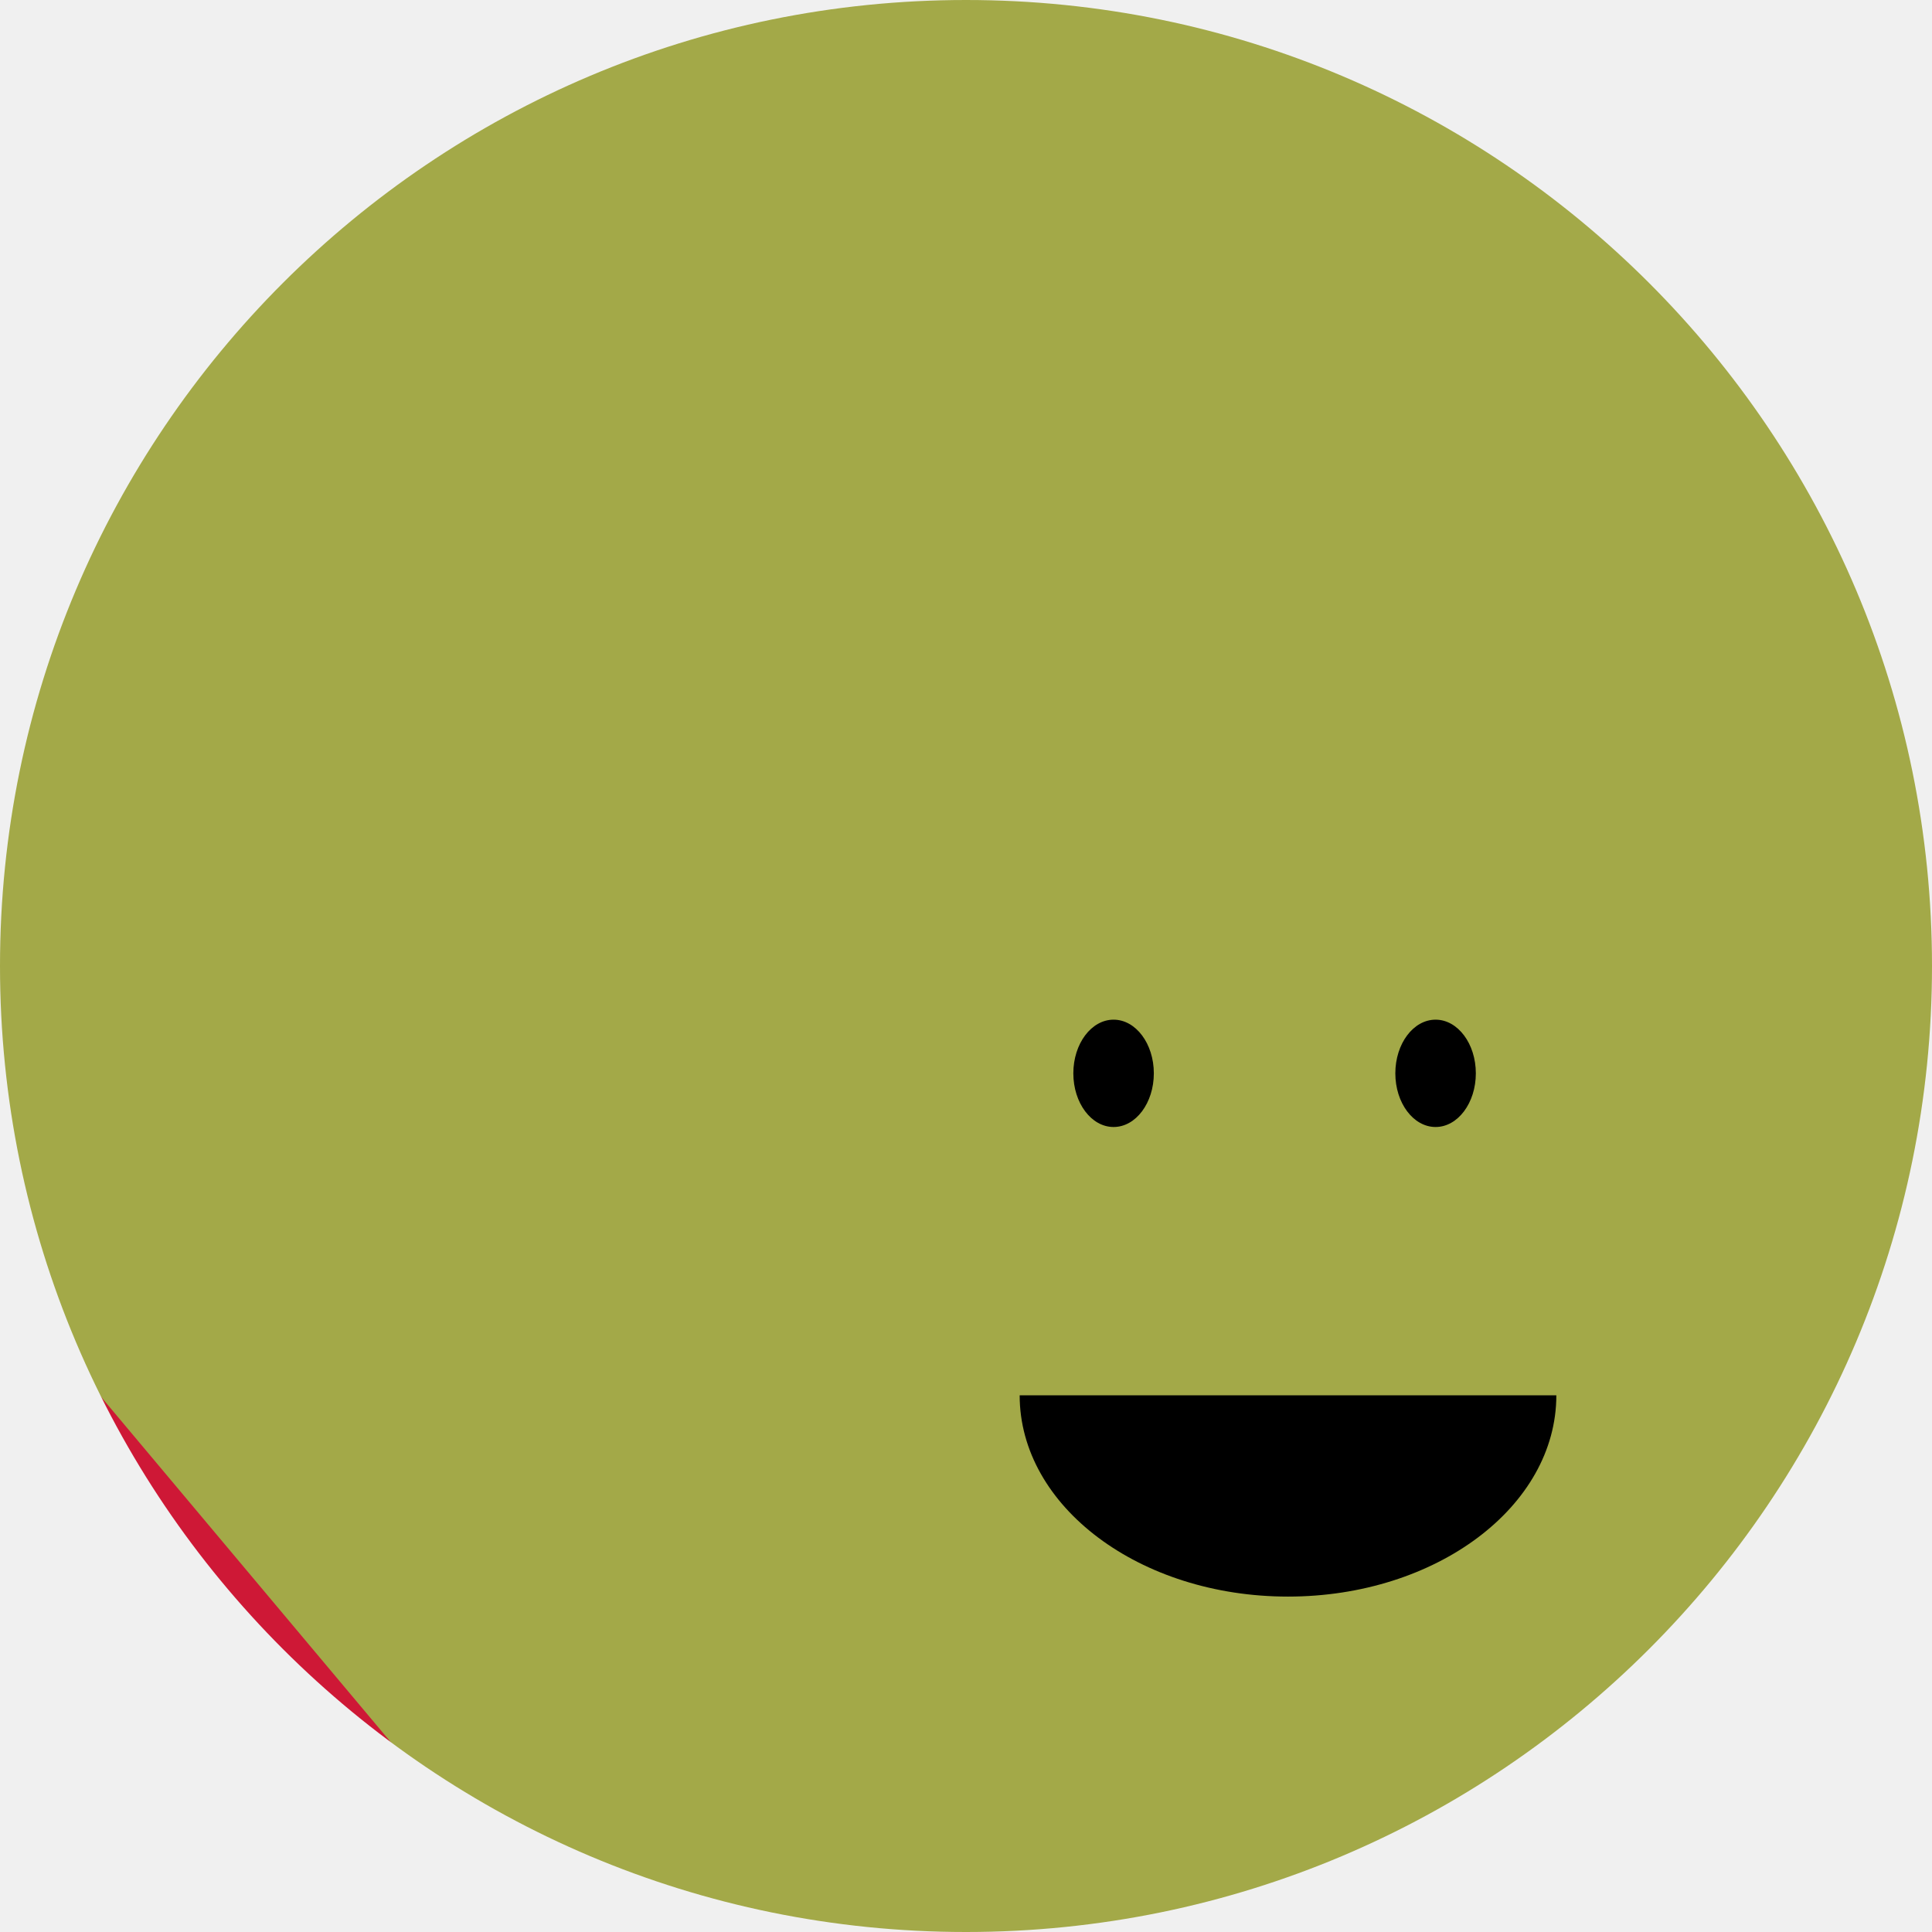
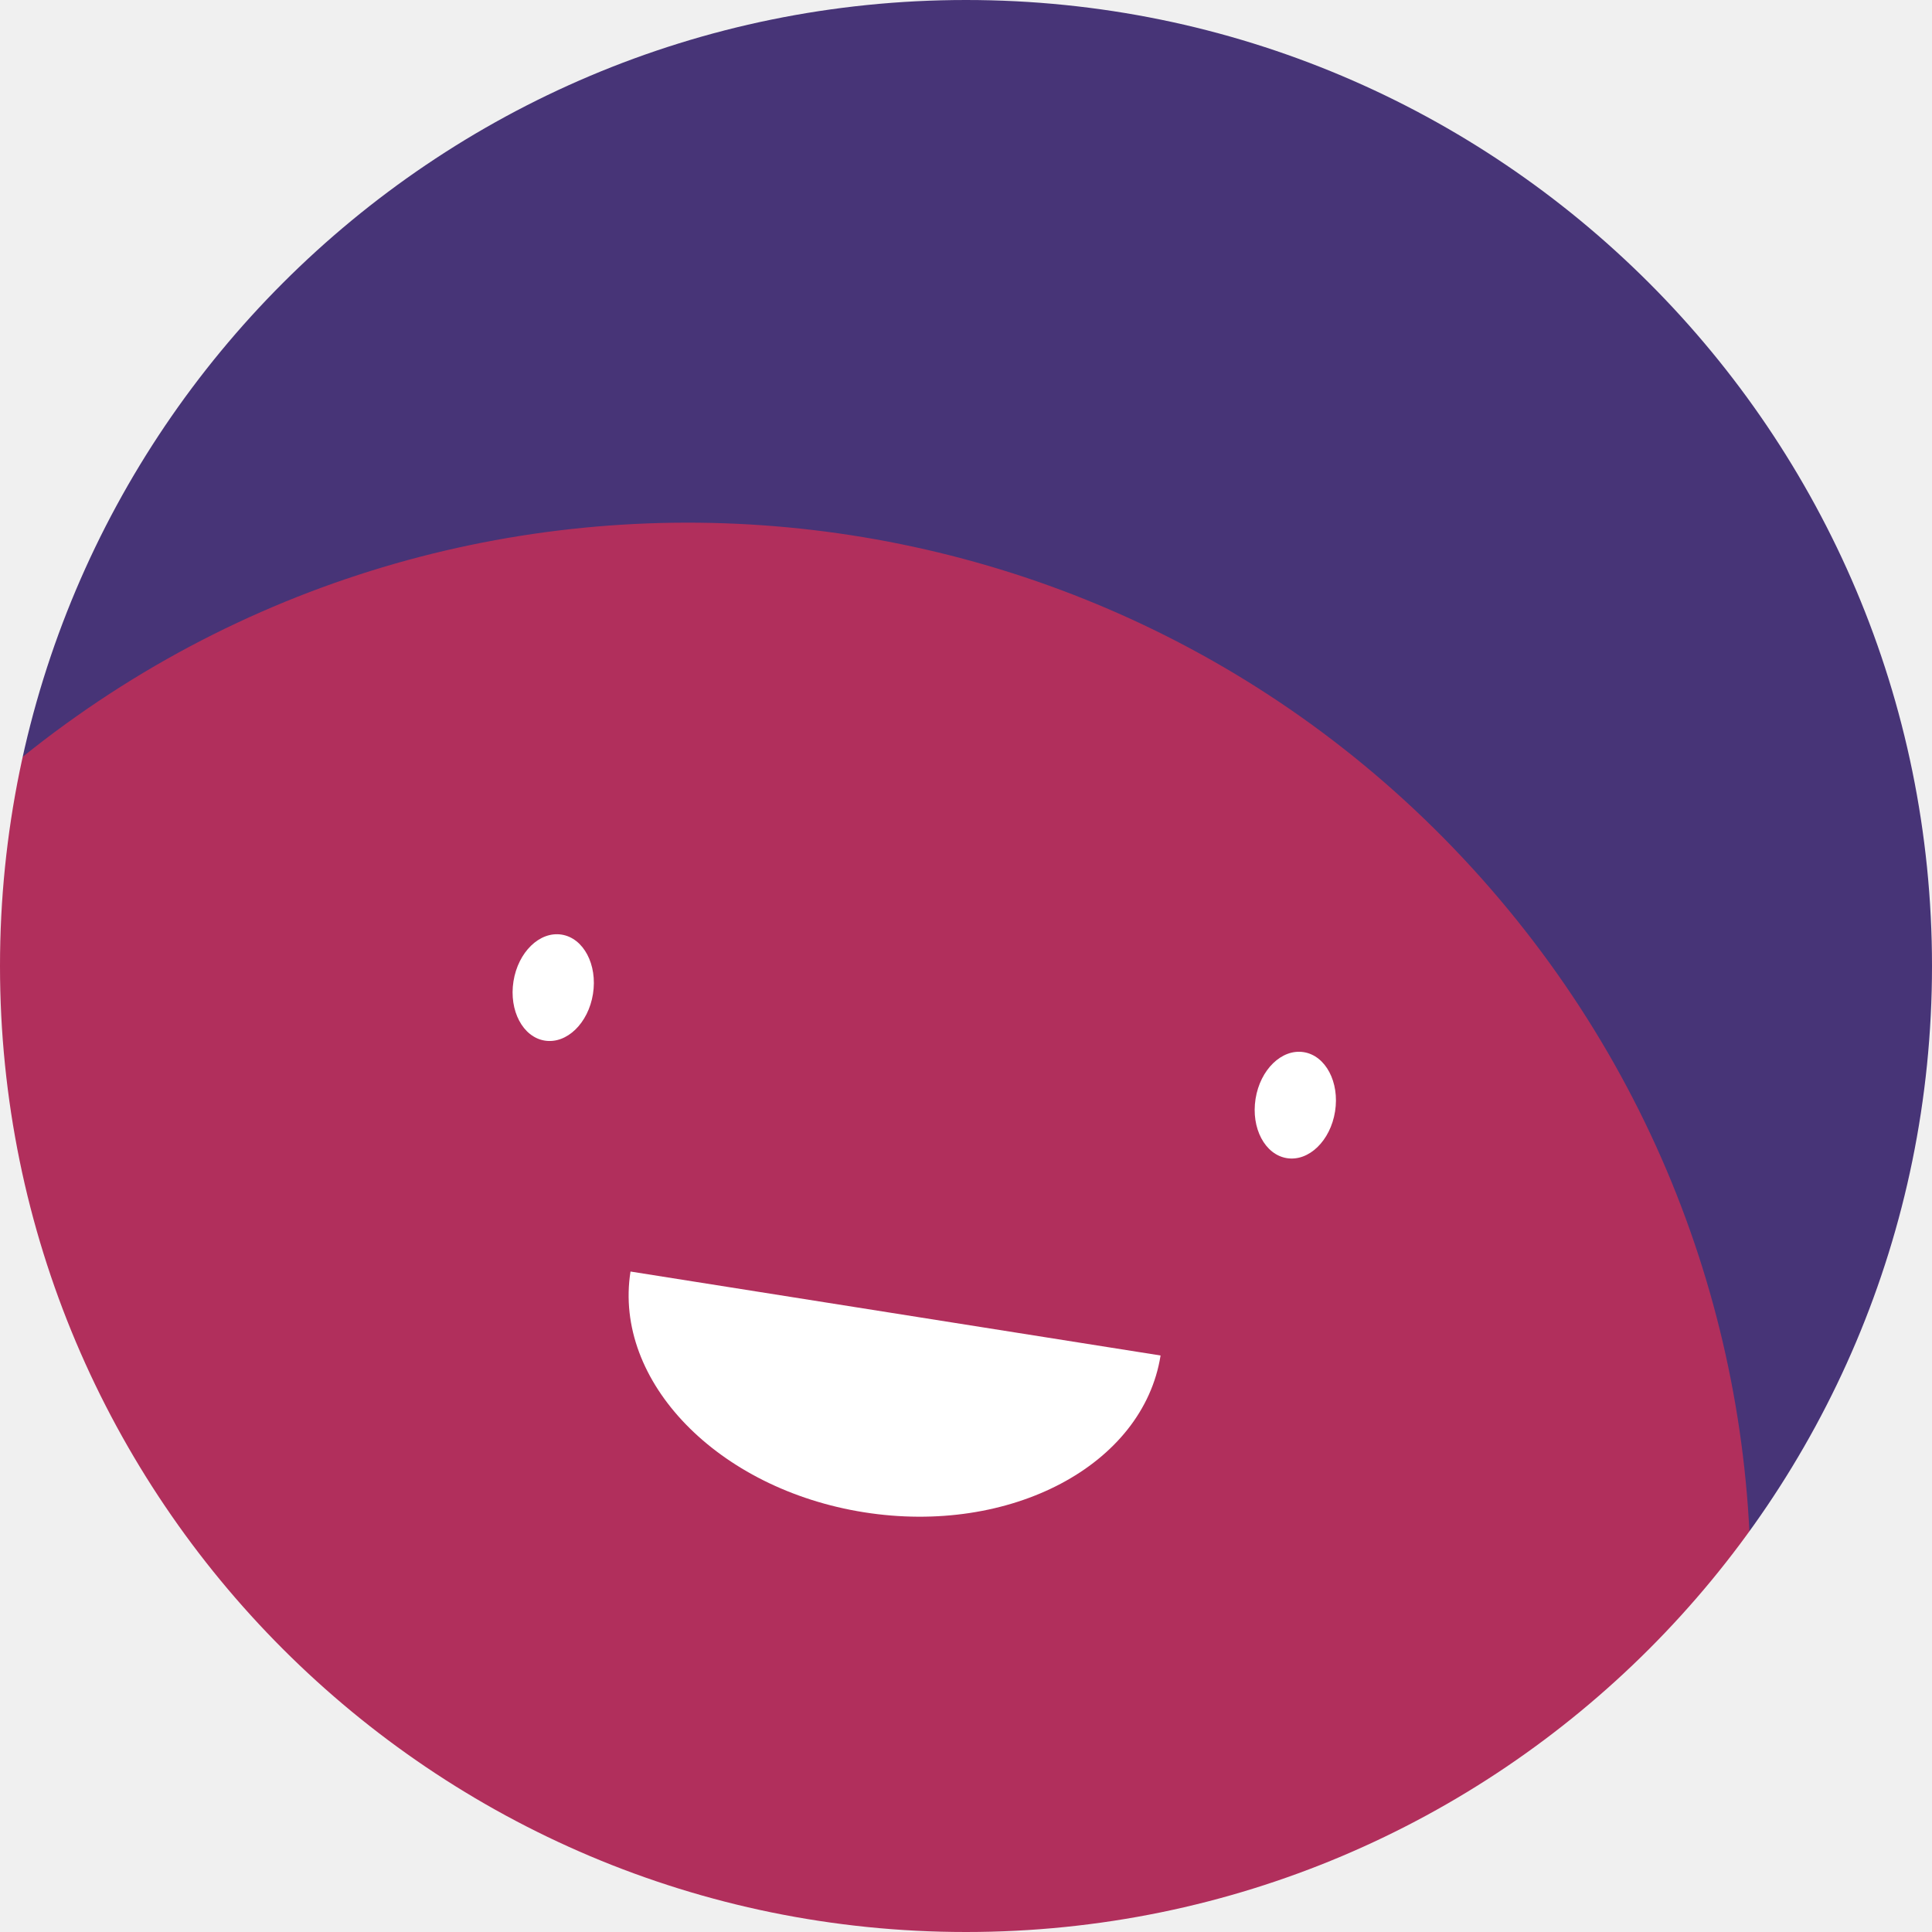
<svg xmlns="http://www.w3.org/2000/svg" viewBox="0 0 36 36" fill="none" width="80" height="80">
  <mask id="mask__beam" maskUnits="userSpaceOnUse" x="0" y="0" width="36" height="36">
-     <rect width="36" height="36" rx="72" fill="white" />
+     <rect width="36" height="36" fill="white" rx="72" />
  </mask>
  <g mask="url(#mask__beam)">
-     <rect width="36" height="36" fill="#ce1836" />
-     <rect x="0" y="0" width="36" height="36" transform="translate(4 4) rotate(230 18 18) scale(1.2)" fill="#a3a948" rx="6" />
-     <g transform="translate(6 5) rotate(0 18 18)">
-       <path d="M13,21 a1,0.75 0 0,0 10,0" fill="black" />
-       <rect x="14" y="14" width="1.5" height="2" rx="1" stroke="none" fill="black" />
-       <rect x="20" y="14" width="1.5" height="2" rx="1" stroke="none" fill="black" />
+     <rect width="36" height="36" fill="#473477" />
+     <rect x="0" y="0" width="36" height="36" transform="translate(-5 9) rotate(49 18 18) scale(1.1)" fill="#b12f5c" rx="36" />
+     <g transform="translate(-1 4.5) rotate(9 18 18)">
+       <path d="M13,20 a1,0.75 0 0,0 10,0" fill="white" />
+       <rect x="10" y="14" width="1.5" height="2" rx="1" stroke="none" fill="white" />
+       <rect x="24" y="14" width="1.5" height="2" rx="1" stroke="none" fill="white" />
    </g>
  </g>
</svg>
